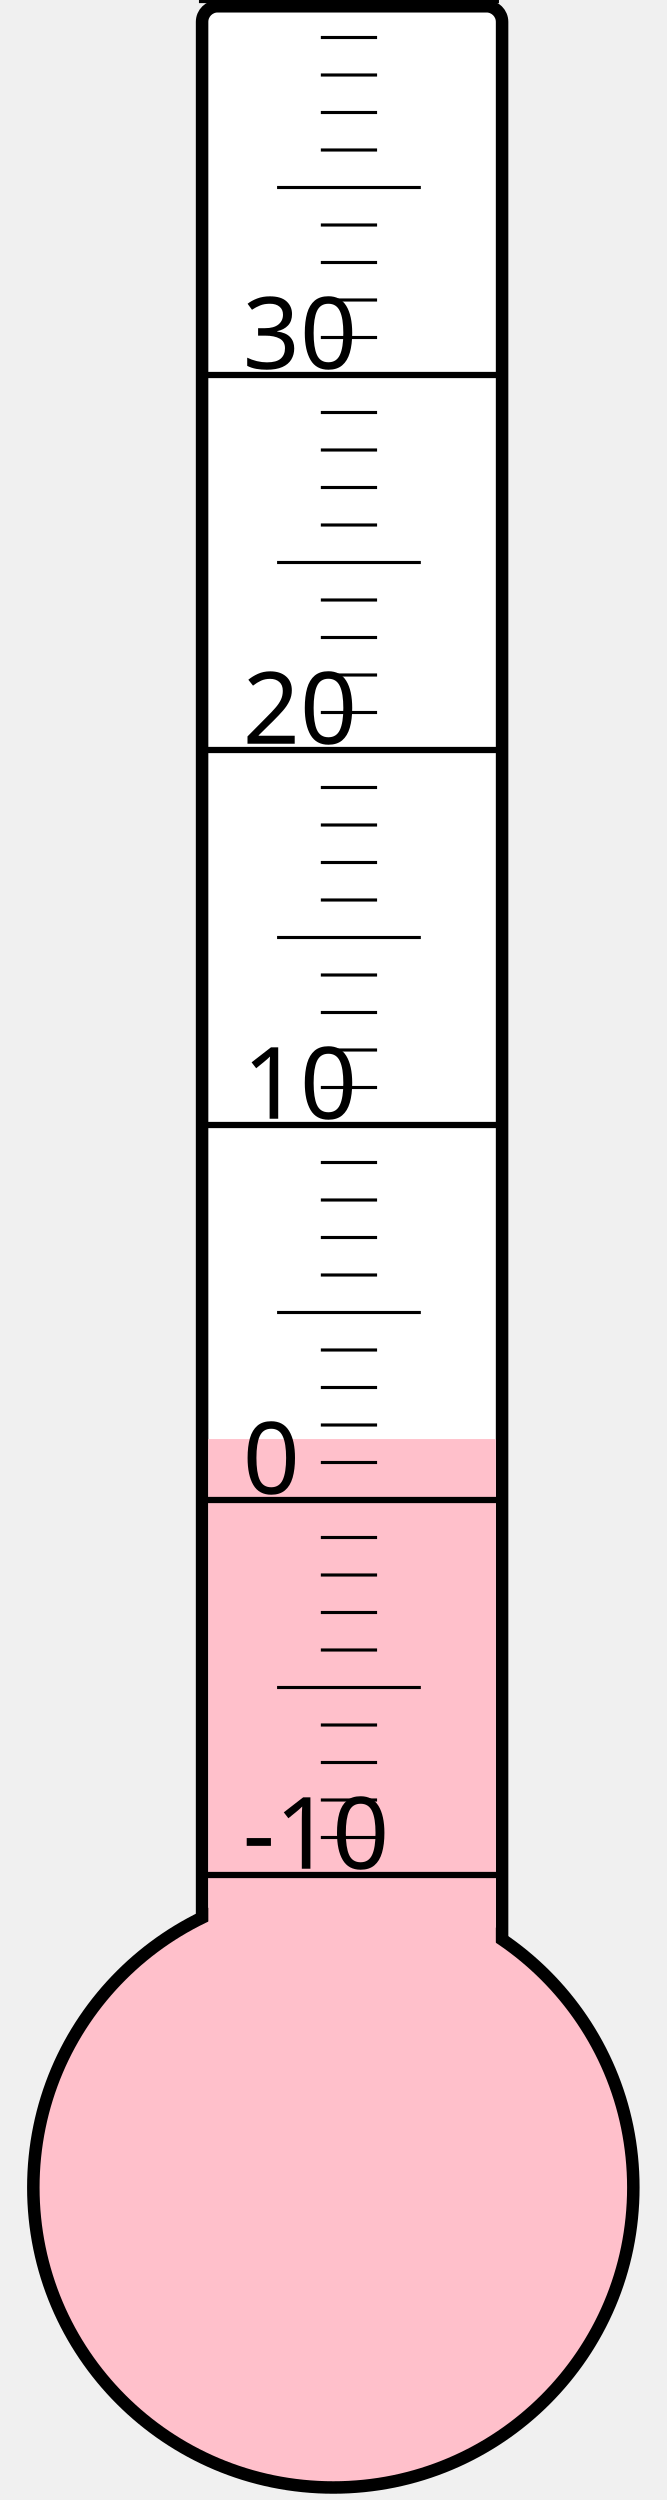
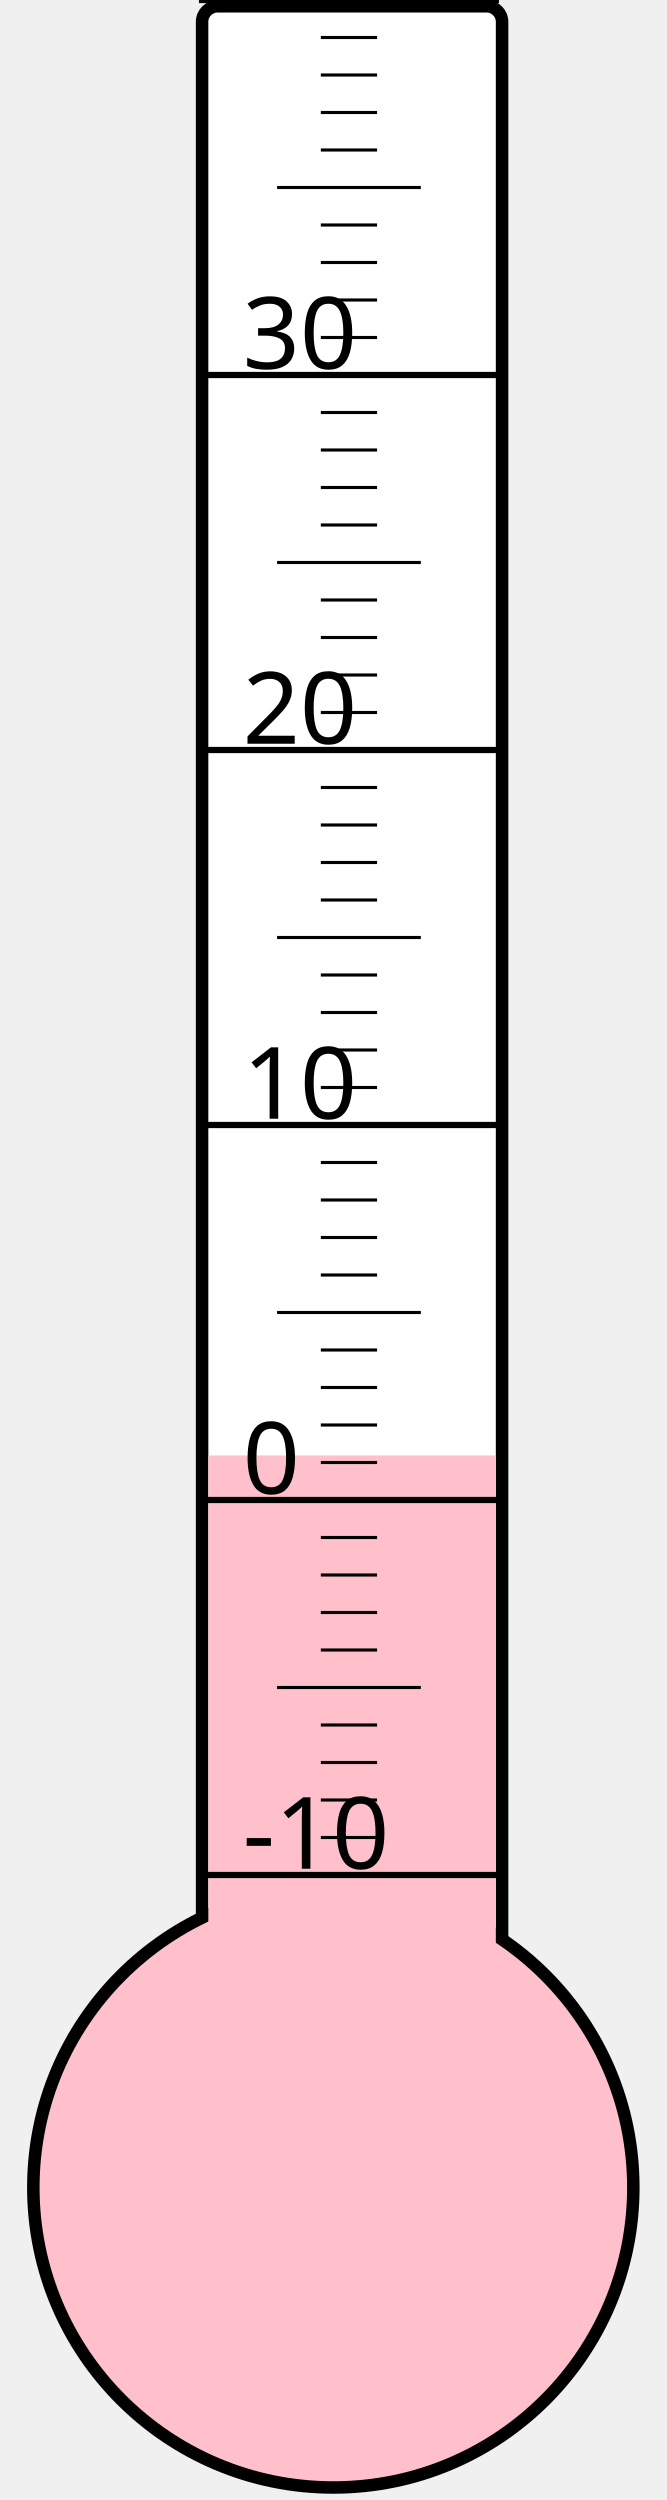
<svg xmlns="http://www.w3.org/2000/svg" width="40px" height="150px" viewBox="0 0 200 800">
  <rect width="200" height="800" x="0" y="0" style="fill: #ffffeb; fill-opacity: 0;" />
  <rect width="96" height="680" x="58" y="2" rx="5" ry="5" style="fill: white; fill-opacity: 1; stroke: black; stroke-width: 4;" />
  <circle cx="100" cy="700" r="96" style="fill: pink; stroke: black; stroke-width: 4;" />
-   <rect width="92" height="239.5" x="60" y="460.5" style="fill: pink; fill-opacity: 1; stroke-width: 0;" />
+   <rect width="92" height="234.25" x="60" y="465.75" style="fill: pink; fill-opacity: 1; stroke-width: 0;" />
  <text x="71" y="598" style="font-family: sans-serif; font-size: 24pt;">-10</text>
  <text x="71" y="478" style="font-family: sans-serif; font-size: 24pt;">0</text>
  <text x="71" y="358" style="font-family: sans-serif; font-size: 24pt;">10</text>
  <text x="71" y="238" style="font-family: sans-serif; font-size: 24pt;">20</text>
  <text x="71" y="118" style="font-family: sans-serif; font-size: 24pt;">30</text>
  <g style="stroke: black;">
    <line x1="57" y1="600" x2="153" y2="600" style="stroke-width: 2;" />
    <line x1="96" y1="588" x2="114" y2="588" style="stroke-width: 1;" />
    <line x1="96" y1="576" x2="114" y2="576" style="stroke-width: 1;" />
    <line x1="96" y1="564" x2="114" y2="564" style="stroke-width: 1;" />
    <line x1="96" y1="552" x2="114" y2="552" style="stroke-width: 1;" />
    <line x1="82" y1="540" x2="128" y2="540" style="stroke-width: 1;" />
    <line x1="96" y1="528" x2="114" y2="528" style="stroke-width: 1;" />
    <line x1="96" y1="516" x2="114" y2="516" style="stroke-width: 1;" />
    <line x1="96" y1="504" x2="114" y2="504" style="stroke-width: 1;" />
    <line x1="96" y1="492" x2="114" y2="492" style="stroke-width: 1;" />
    <line x1="57" y1="480" x2="153" y2="480" style="stroke-width: 2;" />
    <line x1="96" y1="468" x2="114" y2="468" style="stroke-width: 1;" />
    <line x1="96" y1="456" x2="114" y2="456" style="stroke-width: 1;" />
    <line x1="96" y1="444" x2="114" y2="444" style="stroke-width: 1;" />
    <line x1="96" y1="432" x2="114" y2="432" style="stroke-width: 1;" />
    <line x1="82" y1="420" x2="128" y2="420" style="stroke-width: 1;" />
    <line x1="96" y1="408" x2="114" y2="408" style="stroke-width: 1;" />
    <line x1="96" y1="396" x2="114" y2="396" style="stroke-width: 1;" />
    <line x1="96" y1="384" x2="114" y2="384" style="stroke-width: 1;" />
    <line x1="96" y1="372" x2="114" y2="372" style="stroke-width: 1;" />
    <line x1="57" y1="360" x2="153" y2="360" style="stroke-width: 2;" />
    <line x1="96" y1="348" x2="114" y2="348" style="stroke-width: 1;" />
    <line x1="96" y1="336" x2="114" y2="336" style="stroke-width: 1;" />
    <line x1="96" y1="324" x2="114" y2="324" style="stroke-width: 1;" />
    <line x1="96" y1="312" x2="114" y2="312" style="stroke-width: 1;" />
    <line x1="82" y1="300" x2="128" y2="300" style="stroke-width: 1;" />
    <line x1="96" y1="288" x2="114" y2="288" style="stroke-width: 1;" />
    <line x1="96" y1="276" x2="114" y2="276" style="stroke-width: 1;" />
    <line x1="96" y1="264" x2="114" y2="264" style="stroke-width: 1;" />
    <line x1="96" y1="252" x2="114" y2="252" style="stroke-width: 1;" />
    <line x1="57" y1="240" x2="153" y2="240" style="stroke-width: 2;" />
    <line x1="96" y1="228" x2="114" y2="228" style="stroke-width: 1;" />
    <line x1="96" y1="216" x2="114" y2="216" style="stroke-width: 1;" />
    <line x1="96" y1="204" x2="114" y2="204" style="stroke-width: 1;" />
    <line x1="96" y1="192" x2="114" y2="192" style="stroke-width: 1;" />
    <line x1="82" y1="180" x2="128" y2="180" style="stroke-width: 1;" />
    <line x1="96" y1="168" x2="114" y2="168" style="stroke-width: 1;" />
    <line x1="96" y1="156" x2="114" y2="156" style="stroke-width: 1;" />
    <line x1="96" y1="144" x2="114" y2="144" style="stroke-width: 1;" />
    <line x1="96" y1="132" x2="114" y2="132" style="stroke-width: 1;" />
    <line x1="57" y1="120" x2="153" y2="120" style="stroke-width: 2;" />
    <line x1="96" y1="108" x2="114" y2="108" style="stroke-width: 1;" />
    <line x1="96" y1="96" x2="114" y2="96" style="stroke-width: 1;" />
    <line x1="96" y1="84" x2="114" y2="84" style="stroke-width: 1;" />
    <line x1="96" y1="72" x2="114" y2="72" style="stroke-width: 1;" />
    <line x1="82" y1="60" x2="128" y2="60" style="stroke-width: 1;" />
    <line x1="96" y1="48" x2="114" y2="48" style="stroke-width: 1;" />
    <line x1="96" y1="36" x2="114" y2="36" style="stroke-width: 1;" />
    <line x1="96" y1="24" x2="114" y2="24" style="stroke-width: 1;" />
    <line x1="96" y1="12" x2="114" y2="12" style="stroke-width: 1;" />
    <line x1="57" y1="0" x2="153" y2="0" style="stroke-width: 2;" />
  </g>
</svg>
